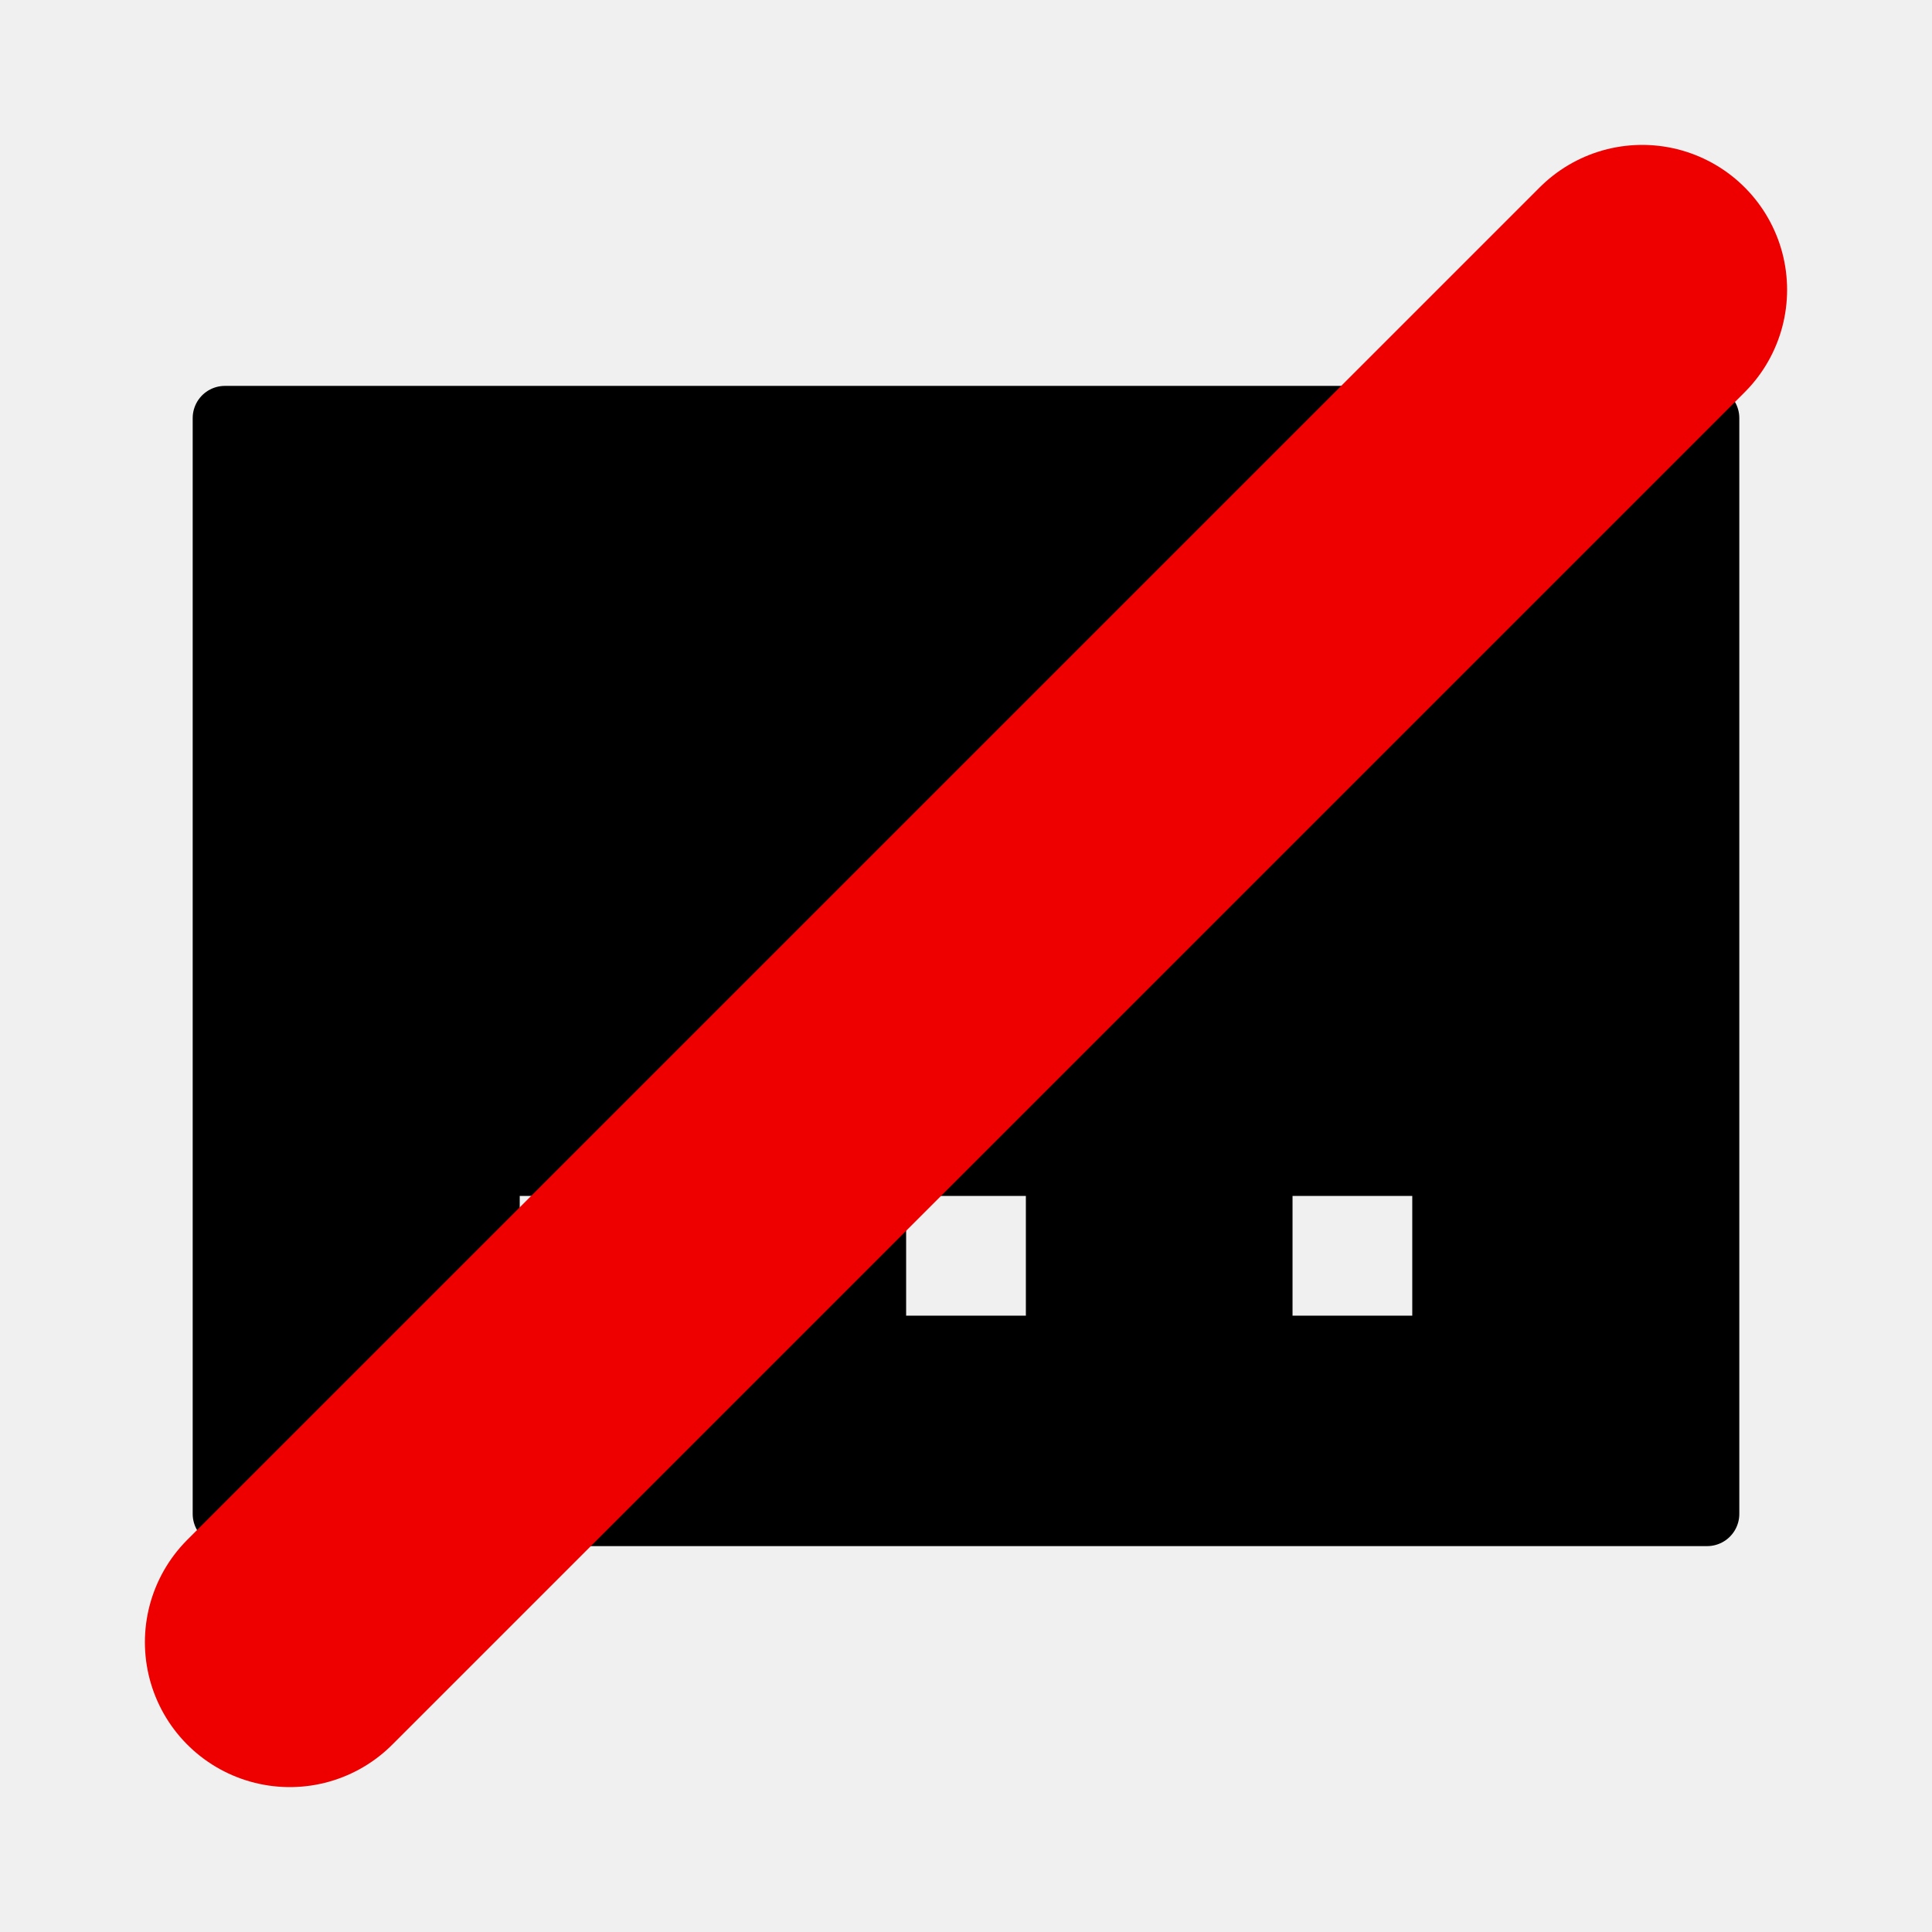
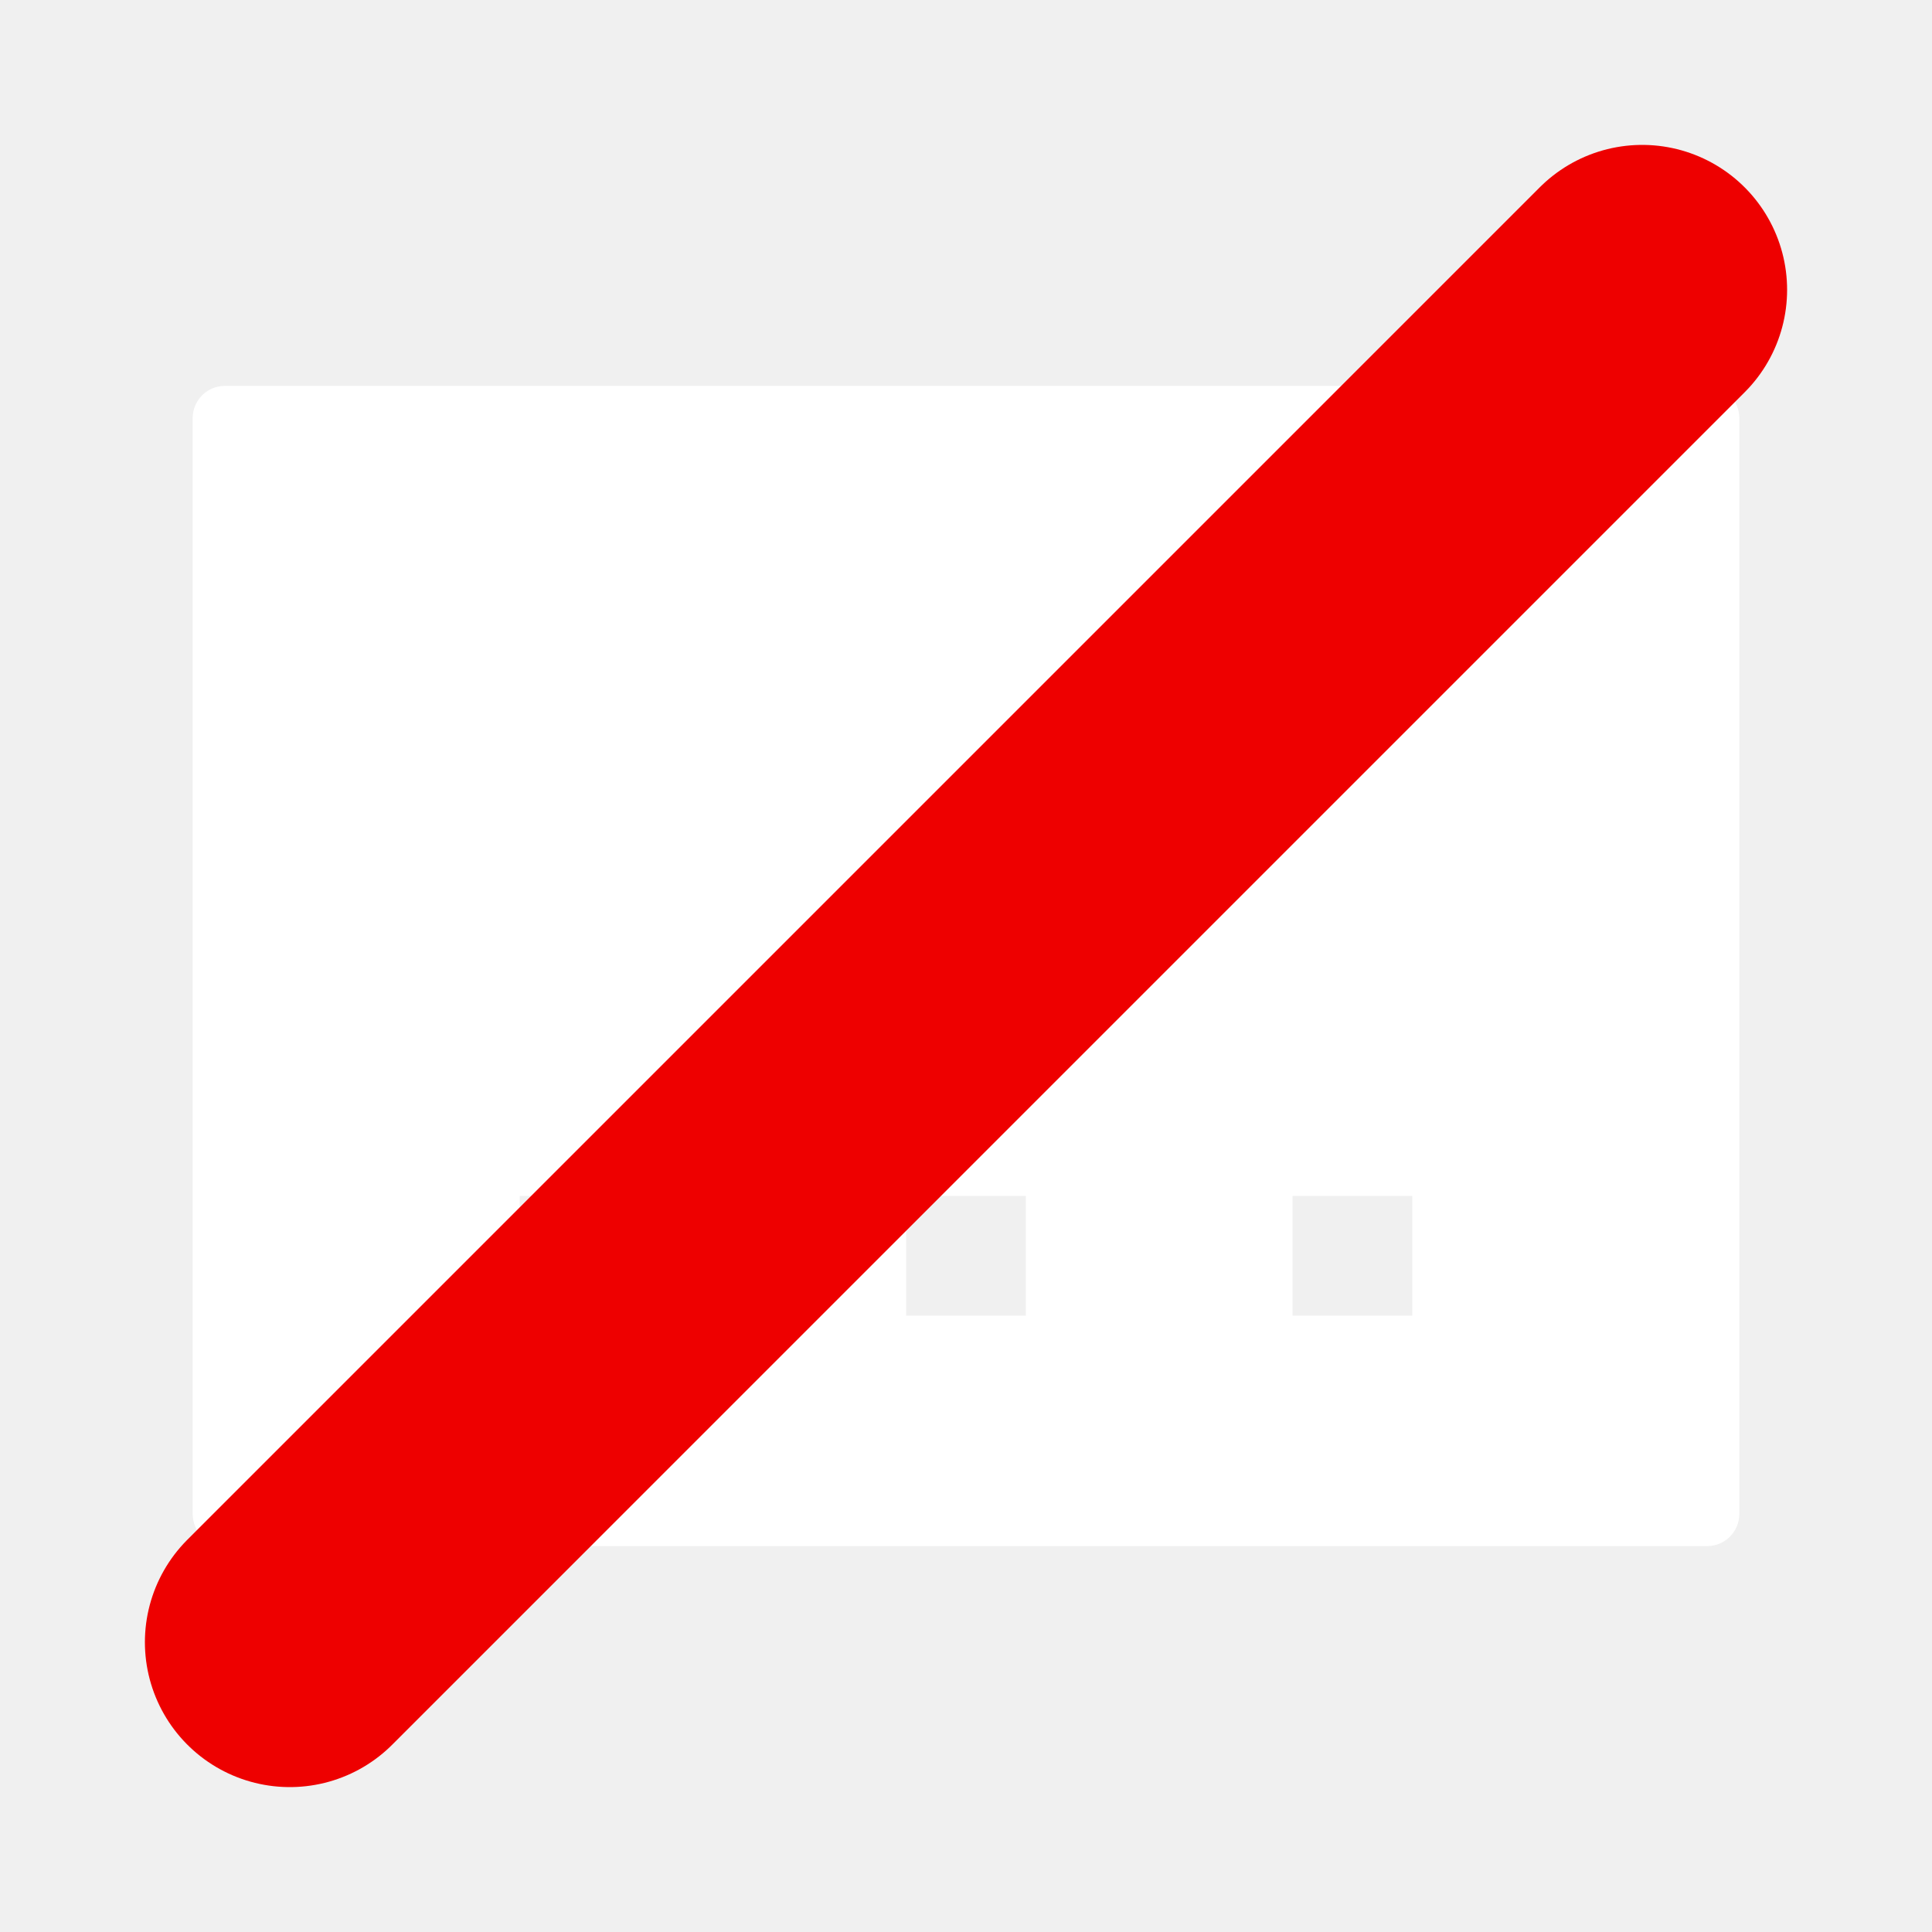
<svg xmlns="http://www.w3.org/2000/svg" xmlns:xlink="http://www.w3.org/1999/xlink" width="40" height="40" id="svg249" version="1.1">
  <defs id="defs3">
    <linearGradient id="linearGradient5250">
      <stop style="stop-color:#ffffff;stop-opacity:1;" offset="0" id="stop5252" />
      <stop style="stop-color:#ffffff;stop-opacity:0" offset="1" id="stop5254" />
    </linearGradient>
    <linearGradient id="linearGradient5242">
      <stop style="stop-color:#ffffff;stop-opacity:1;" offset="0" id="stop5244" />
      <stop style="stop-color:#eeeeec;stop-opacity:0;" offset="1" id="stop5246" />
    </linearGradient>
    <radialGradient xlink:href="#linearGradient5060" id="radialGradient5031" gradientUnits="userSpaceOnUse" gradientTransform="matrix(-2.774389,0,0,1.969706,112.7623,-872.8854)" cx="605.714" cy="486.648" fx="605.714" fy="486.648" r="117.143" />
    <linearGradient id="linearGradient5060">
      <stop style="stop-color:black;stop-opacity:1;" offset="0" id="stop5062" />
      <stop style="stop-color:black;stop-opacity:0;" offset="1" id="stop5064" />
    </linearGradient>
    <radialGradient xlink:href="#linearGradient5060" id="radialGradient5029" gradientUnits="userSpaceOnUse" gradientTransform="matrix(2.774389,0,0,1.969706,-1891.633,-872.8854)" cx="605.714" cy="486.648" fx="605.714" fy="486.648" r="117.143" />
    <linearGradient id="linearGradient5048">
      <stop style="stop-color:black;stop-opacity:0;" offset="0" id="stop5050" />
      <stop id="stop5056" offset="0.5" style="stop-color:black;stop-opacity:1;" />
      <stop style="stop-color:black;stop-opacity:0;" offset="1" id="stop5052" />
    </linearGradient>
    <linearGradient xlink:href="#linearGradient5048" id="linearGradient5027" gradientUnits="userSpaceOnUse" gradientTransform="matrix(2.774389,0,0,1.969706,-1892.179,-872.8854)" x1="302.857" y1="366.648" x2="302.857" y2="609.505" />
    <linearGradient id="linearGradient4542">
      <stop style="stop-color:#000000;stop-opacity:1;" offset="0" id="stop4544" />
      <stop style="stop-color:#000000;stop-opacity:0;" offset="1" id="stop4546" />
    </linearGradient>
    <radialGradient xlink:href="#linearGradient4542" id="radialGradient4548" cx="24.307" cy="42.078" fx="24.307" fy="42.078" r="15.822" gradientTransform="matrix(1,0,0,0.284916,0,30.08928)" gradientUnits="userSpaceOnUse" />
    <linearGradient id="linearGradient15662">
      <stop style="stop-color:#ffffff;stop-opacity:1;" offset="0" id="stop15664" />
      <stop style="stop-color:#f8f8f8;stop-opacity:1;" offset="1" id="stop15666" />
    </linearGradient>
    <radialGradient gradientUnits="userSpaceOnUse" fy="64.568" fx="20.892" r="5.257" cy="64.568" cx="20.892" id="aigrd3">
      <stop id="stop15573" style="stop-color:#F0F0F0" offset="0" />
      <stop id="stop15575" style="stop-color:#9a9a9a;stop-opacity:1;" offset="1" />
    </radialGradient>
    <radialGradient gradientUnits="userSpaceOnUse" fy="114.568" fx="20.892" r="5.256" cy="114.568" cx="20.892" id="aigrd2">
      <stop id="stop15566" style="stop-color:#F0F0F0" offset="0" />
      <stop id="stop15568" style="stop-color:#9a9a9a;stop-opacity:1;" offset="1" />
    </radialGradient>
    <linearGradient id="linearGradient269">
      <stop style="stop-color:#a3a3a3;stop-opacity:1;" offset="0" id="stop270" />
      <stop style="stop-color:#4c4c4c;stop-opacity:1;" offset="1" id="stop271" />
    </linearGradient>
    <linearGradient id="linearGradient259">
      <stop style="stop-color:#fafafa;stop-opacity:1;" offset="0" id="stop260" />
      <stop style="stop-color:#dcdcdc;stop-opacity:1;" offset="1" id="stop261" />
    </linearGradient>
    <linearGradient id="linearGradient12512">
      <stop style="stop-color:#ffffff;stop-opacity:1;" offset="0" id="stop12513" />
      <stop style="stop-color:#fff520;stop-opacity:0.891;" offset="0.5" id="stop12517" />
      <stop style="stop-color:#fff300;stop-opacity:0;" offset="1" id="stop12514" />
    </linearGradient>
    <radialGradient xlink:href="#linearGradient12512" id="radialGradient278" gradientUnits="userSpaceOnUse" cx="55" cy="125" fx="55" fy="125" r="14.375" />
    <linearGradient xlink:href="#linearGradient5250" id="linearGradient5256" x1="23.877" y1="12.137" x2="23.877" y2="29.309" gradientUnits="userSpaceOnUse" />
  </defs>
  <g id="layer6" style="display:inline" transform="translate(0,-8)" />
  <g id="layer1" style="display:none" transform="translate(0,-8)" />
  <g id="layer4" style="display:inline" transform="translate(0,-8)">
-     <path style="fill:#000000;fill-opacity:1;stroke:#000000;stroke-width:1.333;stroke-linecap:butt;stroke-linejoin:round;stroke-miterlimit:4;stroke-opacity:1;stroke-dasharray:none" d="M 4.656 8.656 L 4.656 31.344 L 35.344 31.344 L 35.344 8.656 L 4.656 8.656 z M 10.094 24.094 L 13.906 24.094 L 13.906 27.906 L 10.094 27.906 L 10.094 24.094 z M 18.094 24.094 L 21.906 24.094 L 21.906 27.906 L 18.094 27.906 L 18.094 24.094 z M 26.094 24.094 L 29.906 24.094 L 29.906 27.906 L 26.094 27.906 L 26.094 24.094 z " transform="translate(0,8)" id="path4079" />
+     <path style="fill:#ffffff;fill-opacity:1;stroke:#ffffff;stroke-width:1.333;stroke-linecap:butt;stroke-linejoin:round;stroke-miterlimit:4;stroke-opacity:1;stroke-dasharray:none" d="M 4.656 8.656 L 4.656 31.344 L 35.344 31.344 L 35.344 8.656 L 4.656 8.656 z M 10.094 24.094 L 13.906 24.094 L 13.906 27.906 L 10.094 27.906 L 10.094 24.094 z M 18.094 24.094 L 21.906 24.094 L 21.906 27.906 L 18.094 27.906 L 18.094 24.094 z M 26.094 24.094 L 29.906 24.094 L 29.906 27.906 L 26.094 27.906 L 26.094 24.094 z " transform="translate(0,8)" id="path4079" />
    <path style="fill:none;stroke:#ee0000;stroke-width:6;stroke-linecap:round;stroke-linejoin:round;stroke-miterlimit:4;stroke-opacity:1;stroke-dasharray:none;display:inline" d="M 34,14 6,42 z" id="path3062" />
  </g>
</svg>
